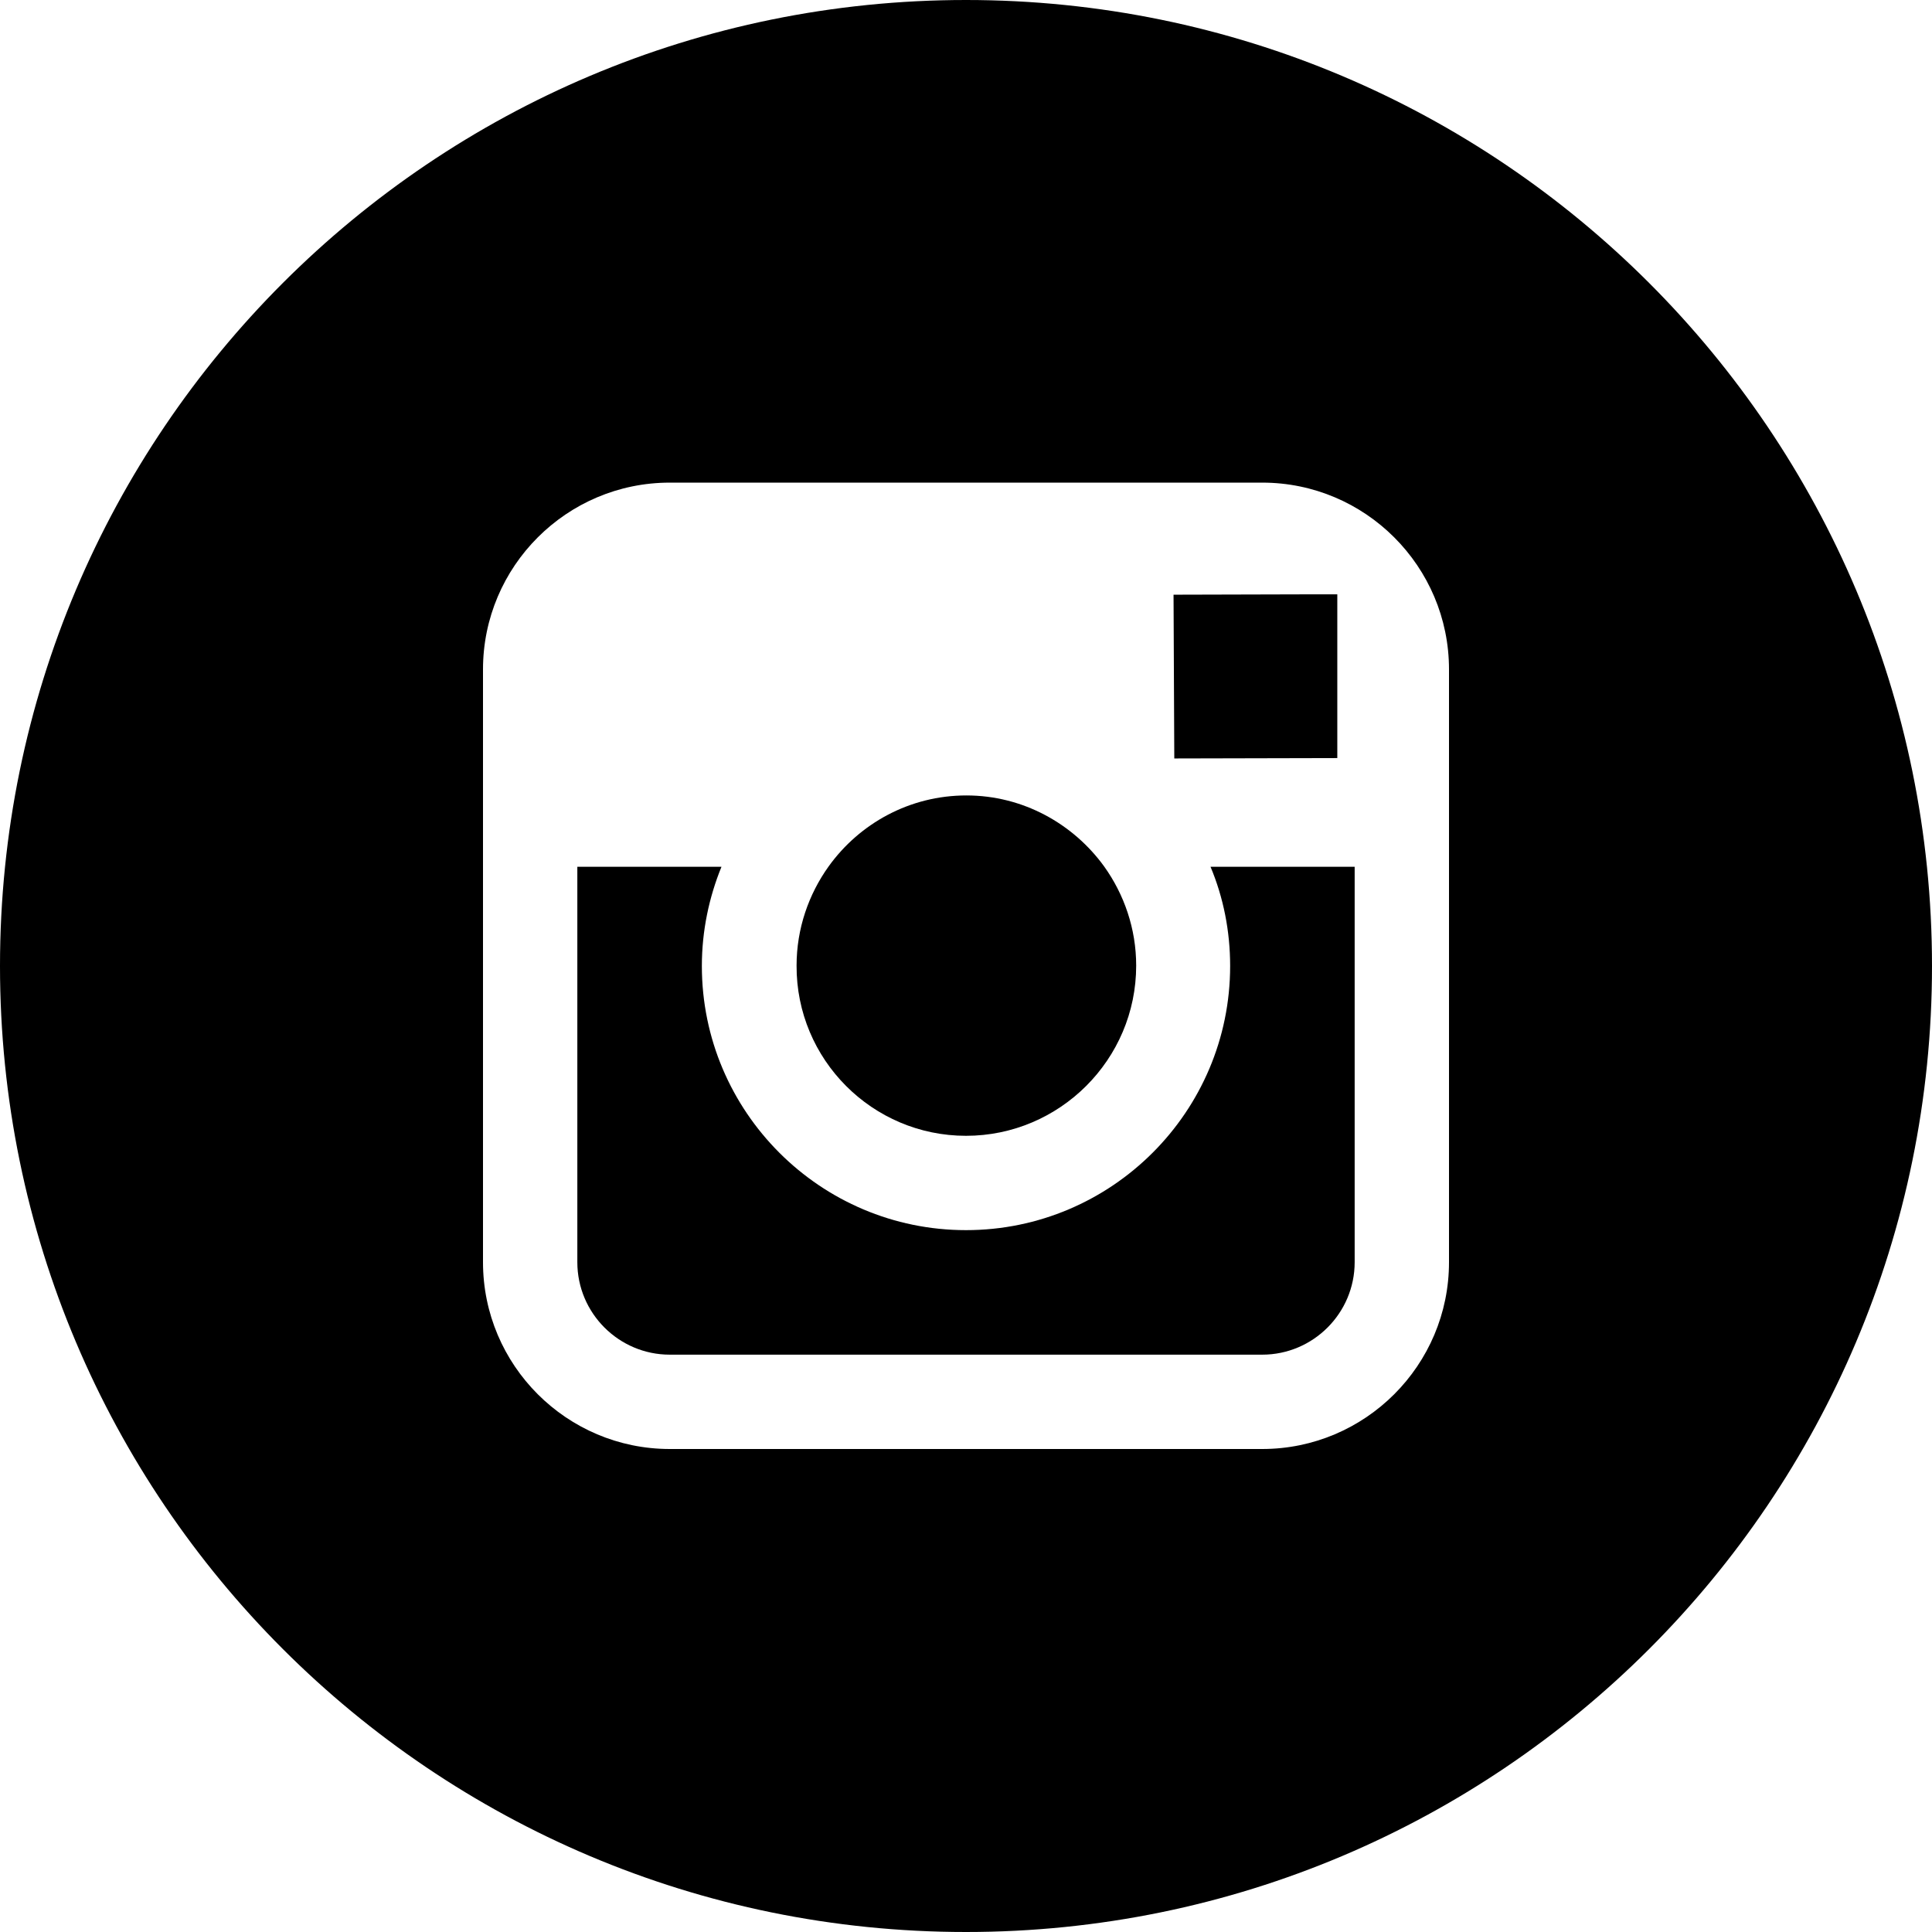
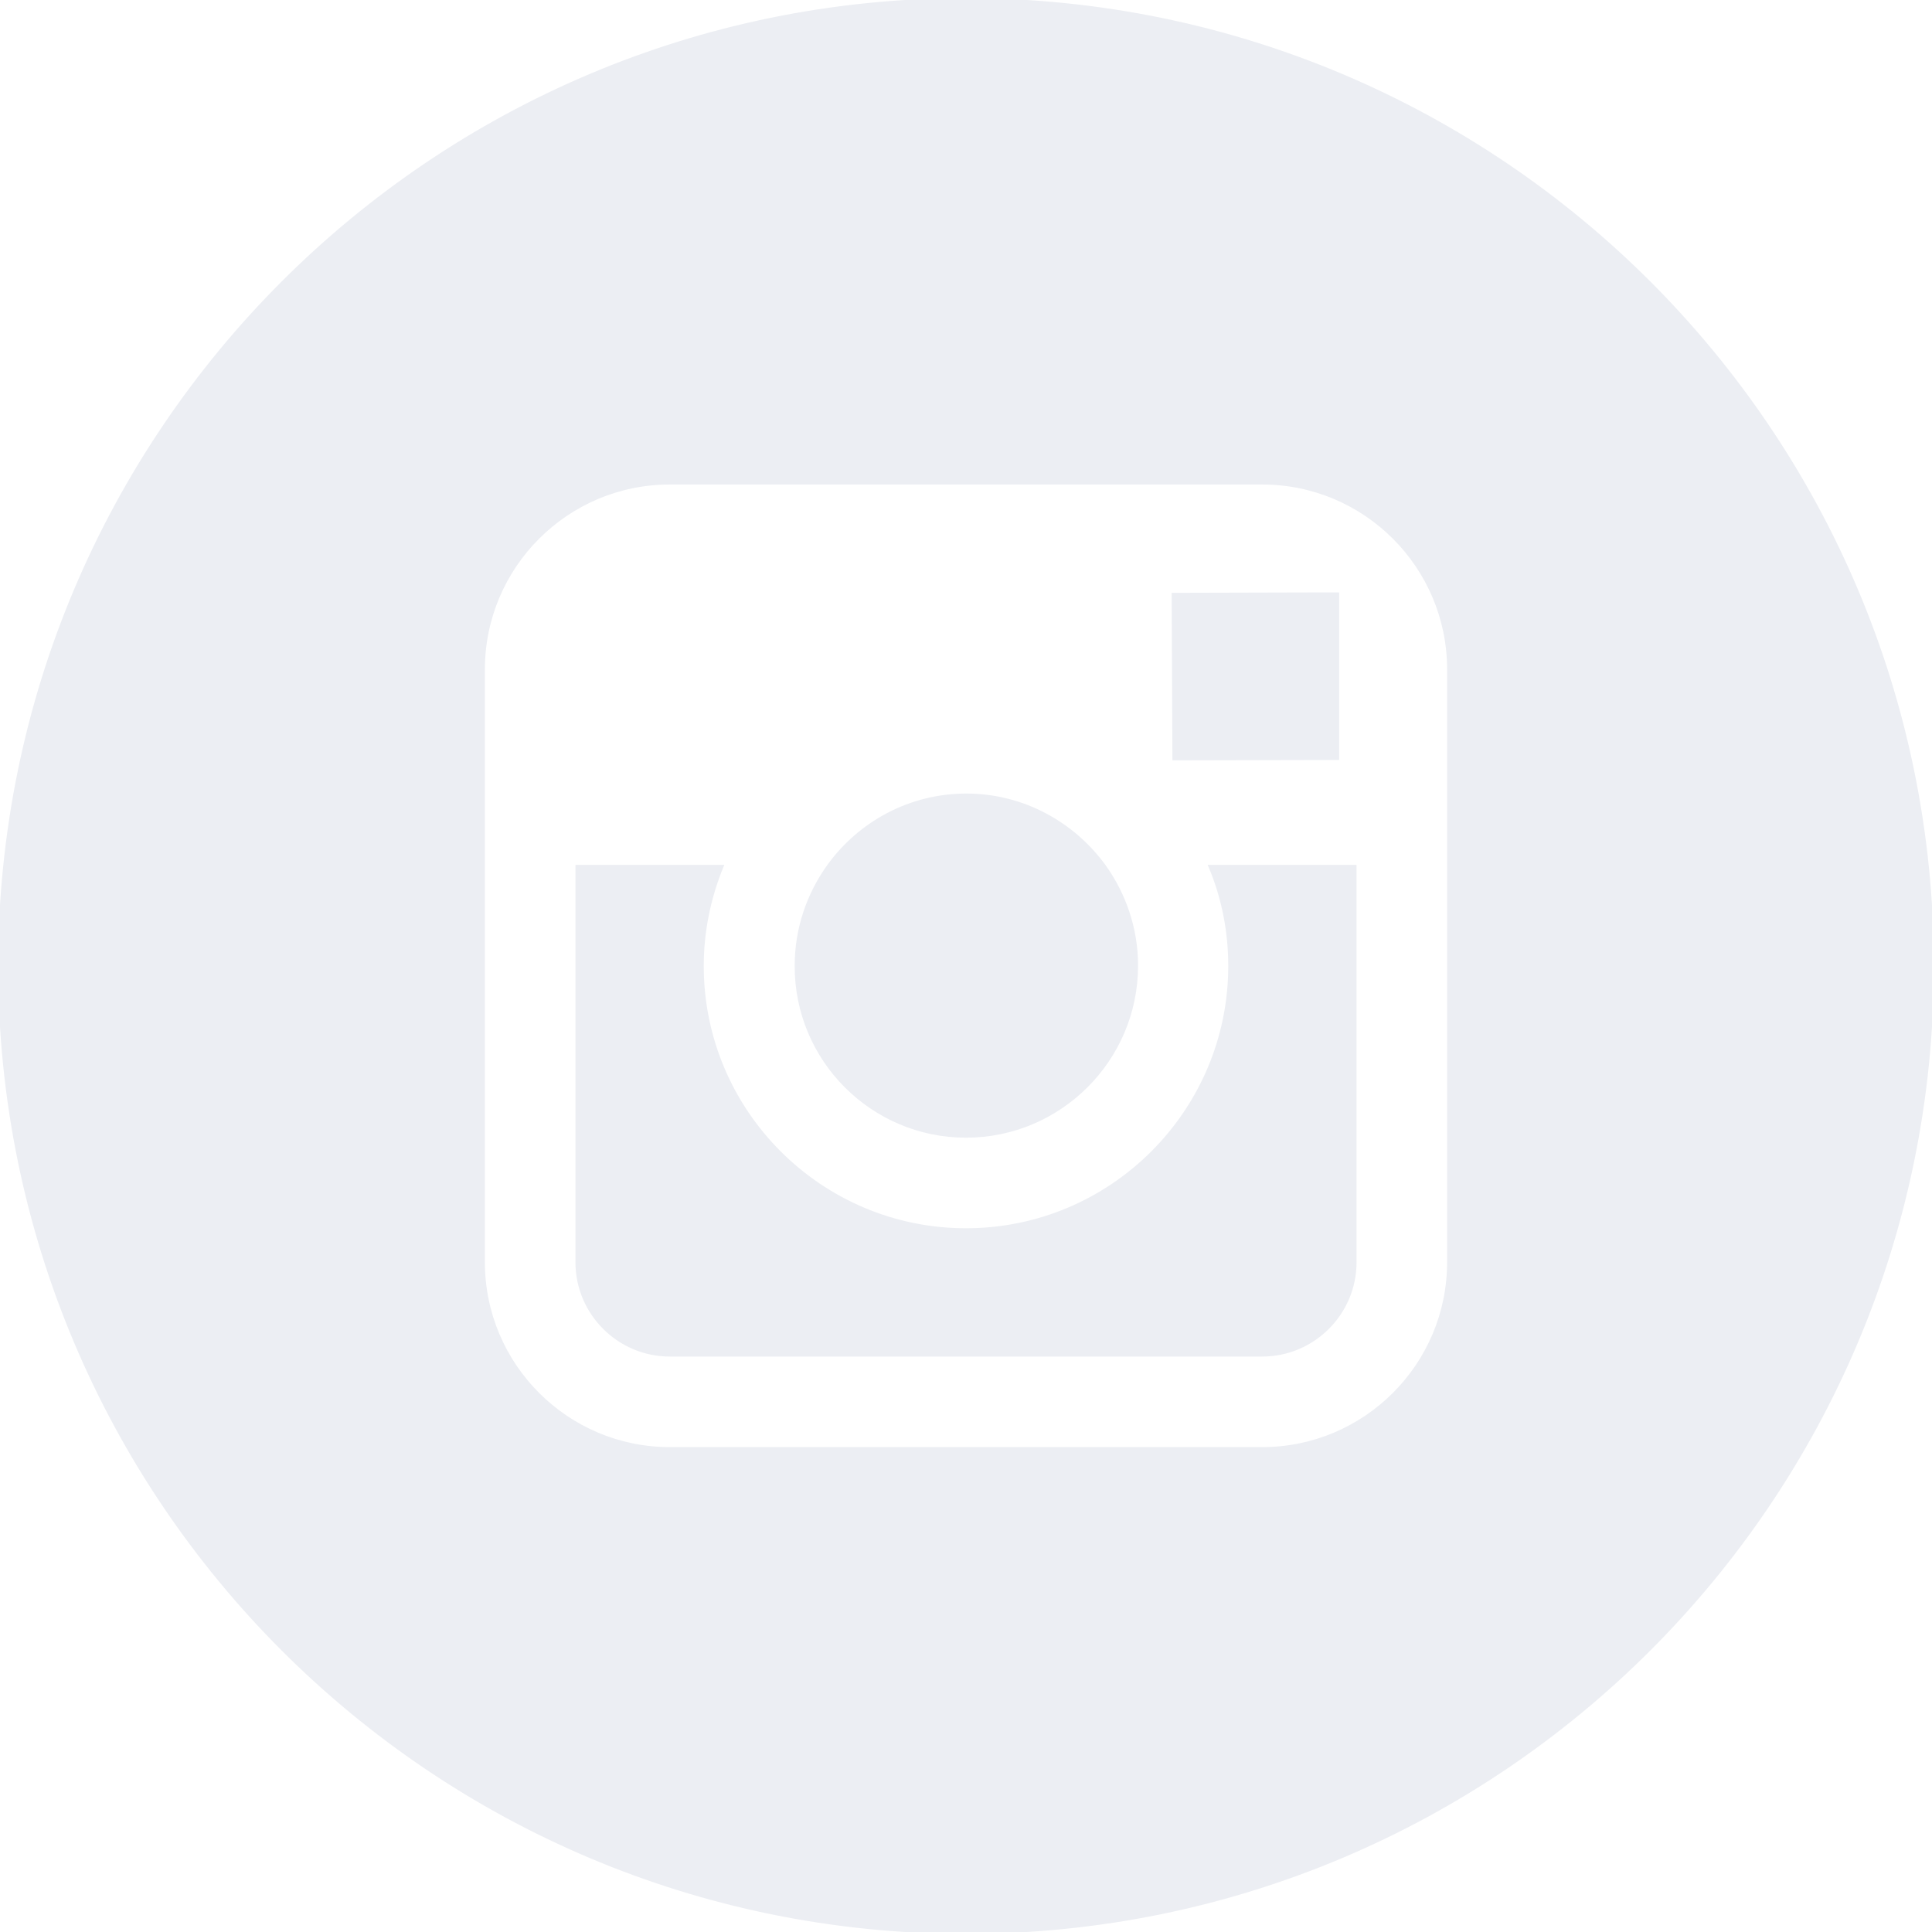
- <svg xmlns="http://www.w3.org/2000/svg" fill="#000000" height="800px" width="800px" version="1.1" id="Layer_1" viewBox="-143 145 512 512" xml:space="preserve">
-   <g>
-     <path d="M113,446c24.8,0,45.1-20.2,45.1-45.1c0-9.8-3.2-18.9-8.5-26.3c-8.2-11.3-21.5-18.8-36.5-18.8s-28.3,7.4-36.5,18.8   c-5.3,7.4-8.5,16.5-8.5,26.3C68,425.8,88.2,446,113,446z" />
-     <polygon points="211.4,345.9 211.4,308.1 211.4,302.5 205.8,302.5 168,302.6 168.2,346  " />
-     <path d="M183,401c0,38.6-31.4,70-70,70c-38.6,0-70-31.4-70-70c0-9.3,1.9-18.2,5.2-26.3H10v104.8C10,493,21,504,34.5,504h157   c13.5,0,24.5-11,24.5-24.5V374.7h-38.2C181.2,382.8,183,391.7,183,401z" />
-     <path d="M113,145c-141.4,0-256,114.6-256,256s114.6,256,256,256s256-114.6,256-256S254.4,145,113,145z M241,374.7v104.8   c0,27.3-22.2,49.5-49.5,49.5h-157C7.2,529-15,506.8-15,479.5V374.7v-52.3c0-27.3,22.2-49.5,49.5-49.5h157   c27.3,0,49.5,22.2,49.5,49.5V374.7z" />
+ <svg xmlns="http://www.w3.org/2000/svg" fill="#ECEEF3" height="800px" width="800px" version="1.1" id="Layer_1" viewBox="-143 145 512 512" xml:space="preserve" stroke="#ECEEF3">
+   <g id="SVGRepo_bgCarrier" stroke-width="0" />
+   <g id="SVGRepo_tracerCarrier" stroke-linecap="round" stroke-linejoin="round" />
+   <g id="SVGRepo_iconCarrier">
+     <g>
+       <path d="M113,446c24.8,0,45.1-20.2,45.1-45.1c0-9.8-3.2-18.9-8.5-26.3c-8.2-11.3-21.5-18.8-36.5-18.8s-28.3,7.4-36.5,18.8 c-5.3,7.4-8.5,16.5-8.5,26.3C68,425.8,88.2,446,113,446z" />
+       <polygon points="211.4,345.9 211.4,308.1 211.4,302.5 205.8,302.5 168,302.6 168.2,346 " />
+       <path d="M183,401c0,38.6-31.4,70-70,70c-38.6,0-70-31.4-70-70c0-9.3,1.9-18.2,5.2-26.3H10v104.8C10,493,21,504,34.5,504h157 c13.5,0,24.5-11,24.5-24.5V374.7h-38.2C181.2,382.8,183,391.7,183,401z" />
+       <path d="M113,145c-141.4,0-256,114.6-256,256s114.6,256,256,256s256-114.6,256-256S254.4,145,113,145z M241,374.7v104.8 c0,27.3-22.2,49.5-49.5,49.5h-157C7.2,529-15,506.8-15,479.5V374.7v-52.3c0-27.3,22.2-49.5,49.5-49.5h157 c27.3,0,49.5,22.2,49.5,49.5V374.7z" />
+     </g>
  </g>
</svg>
